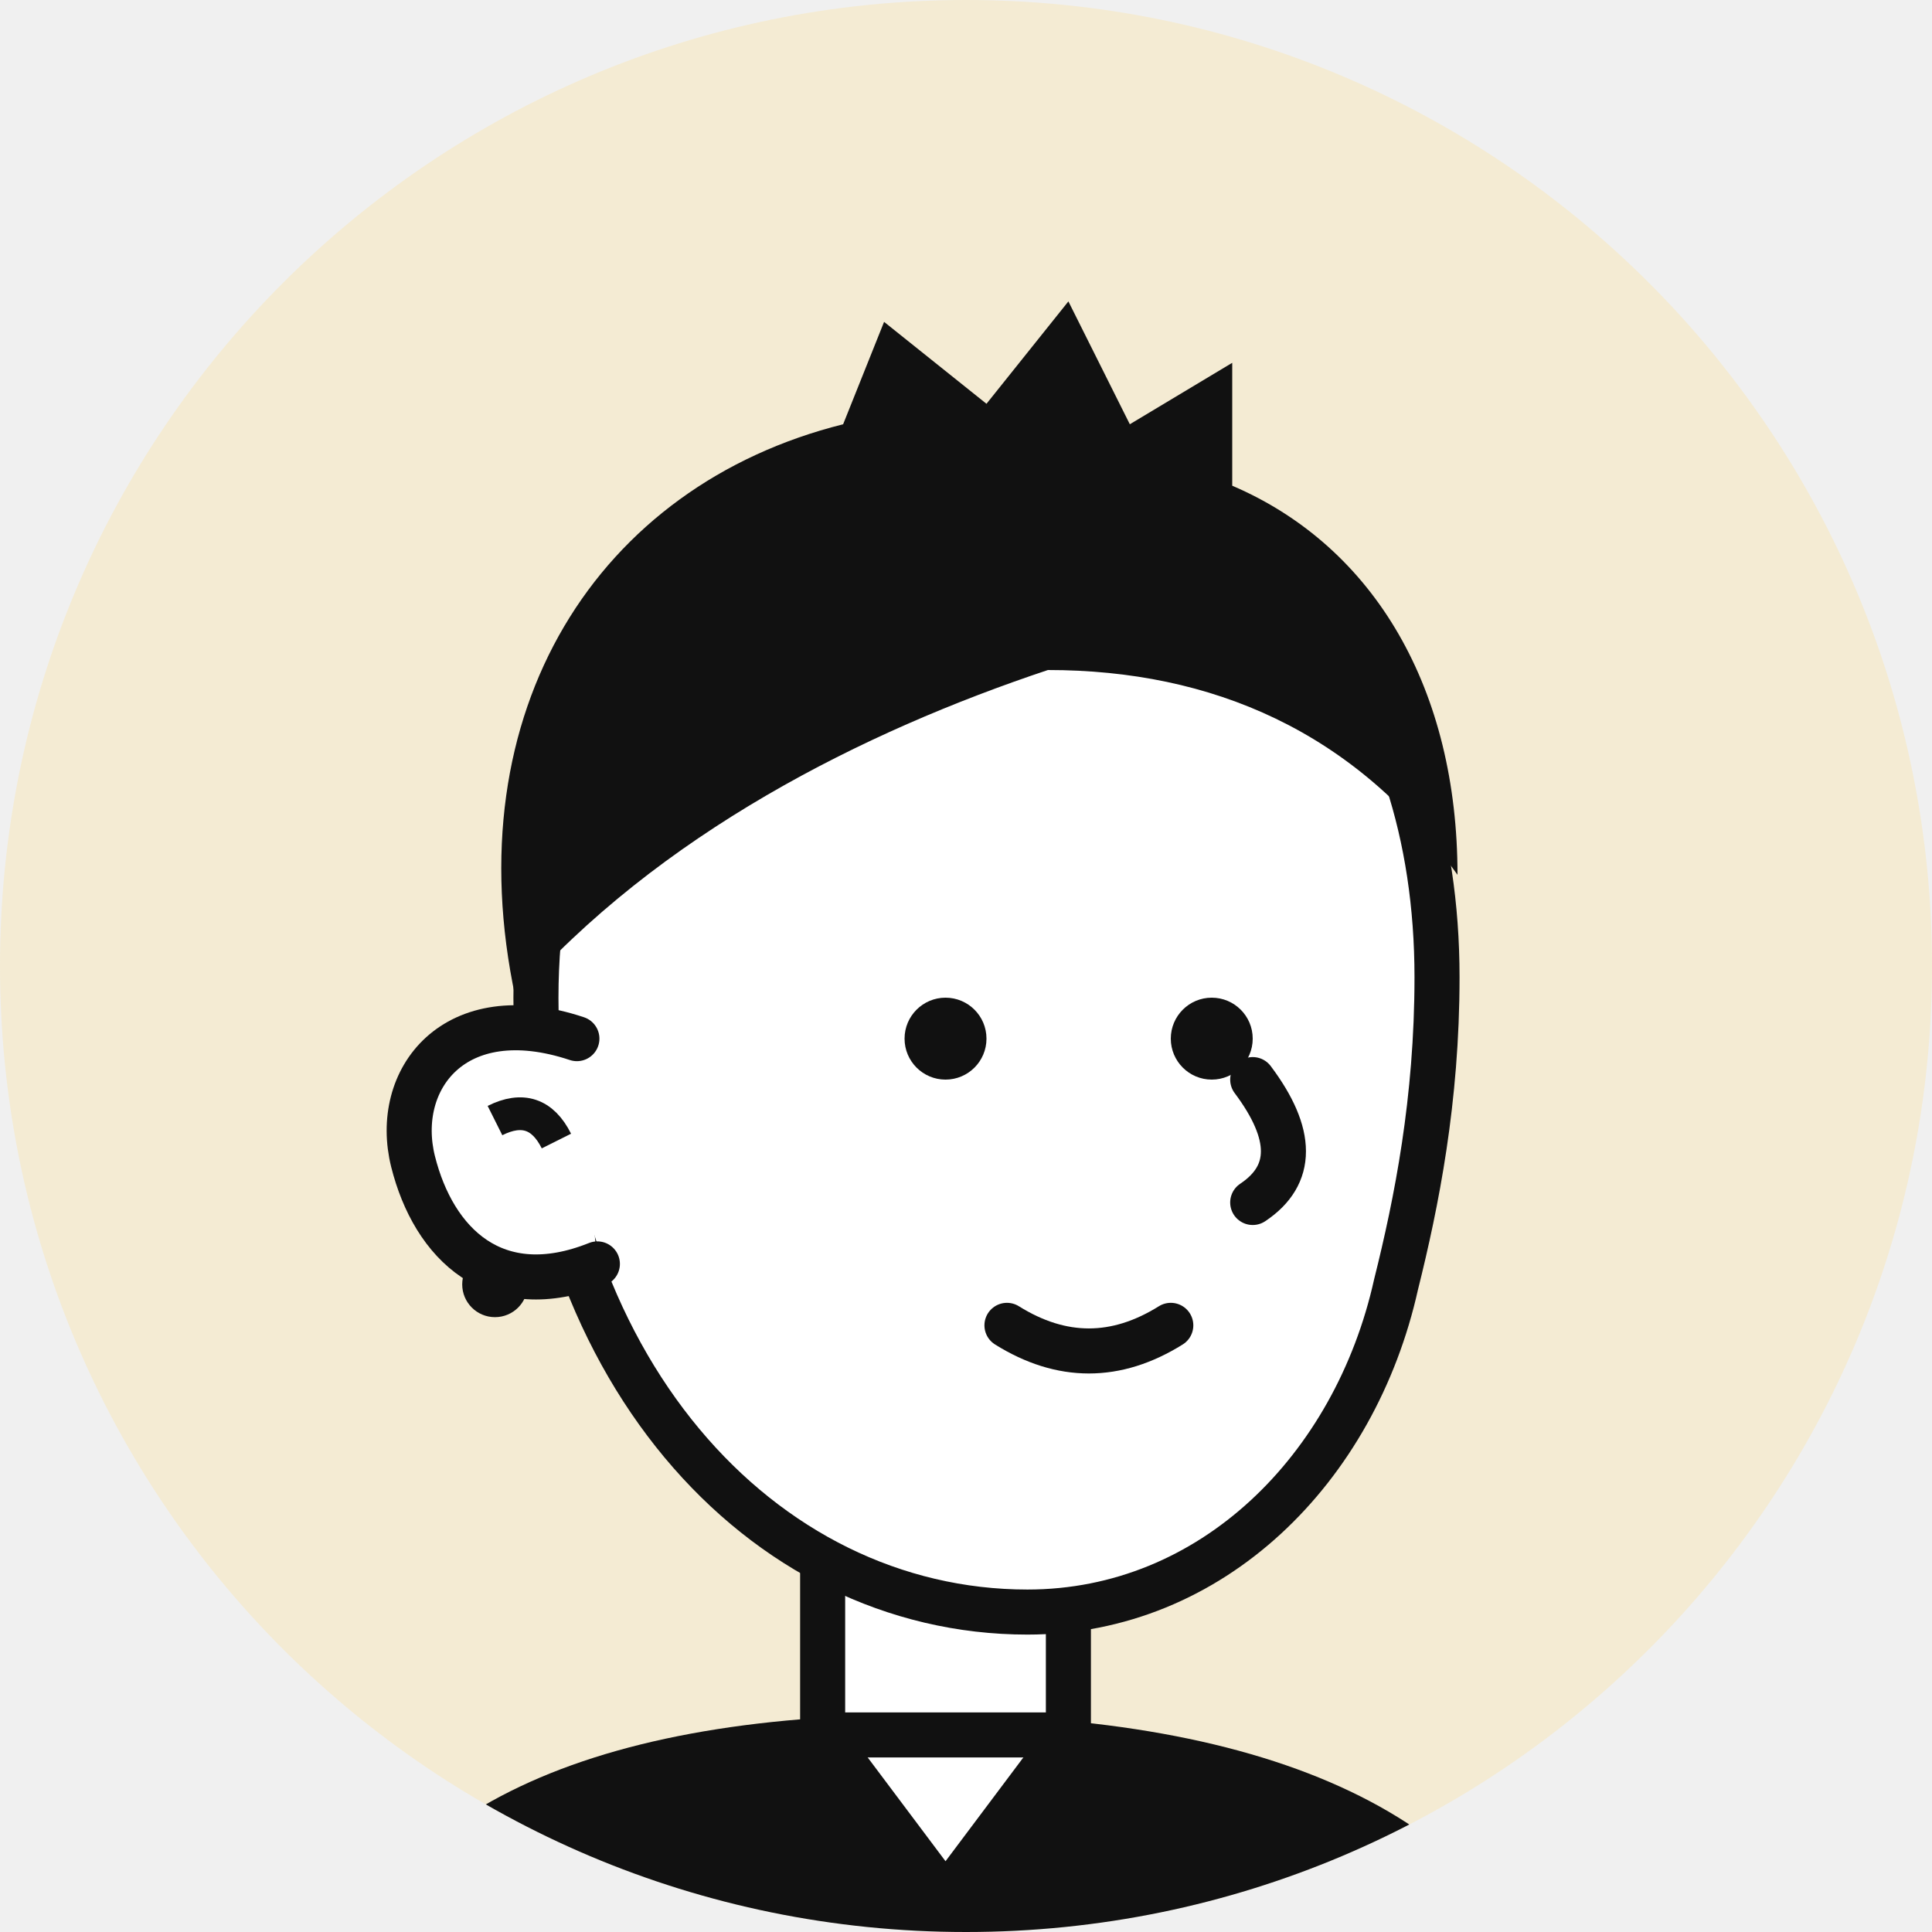
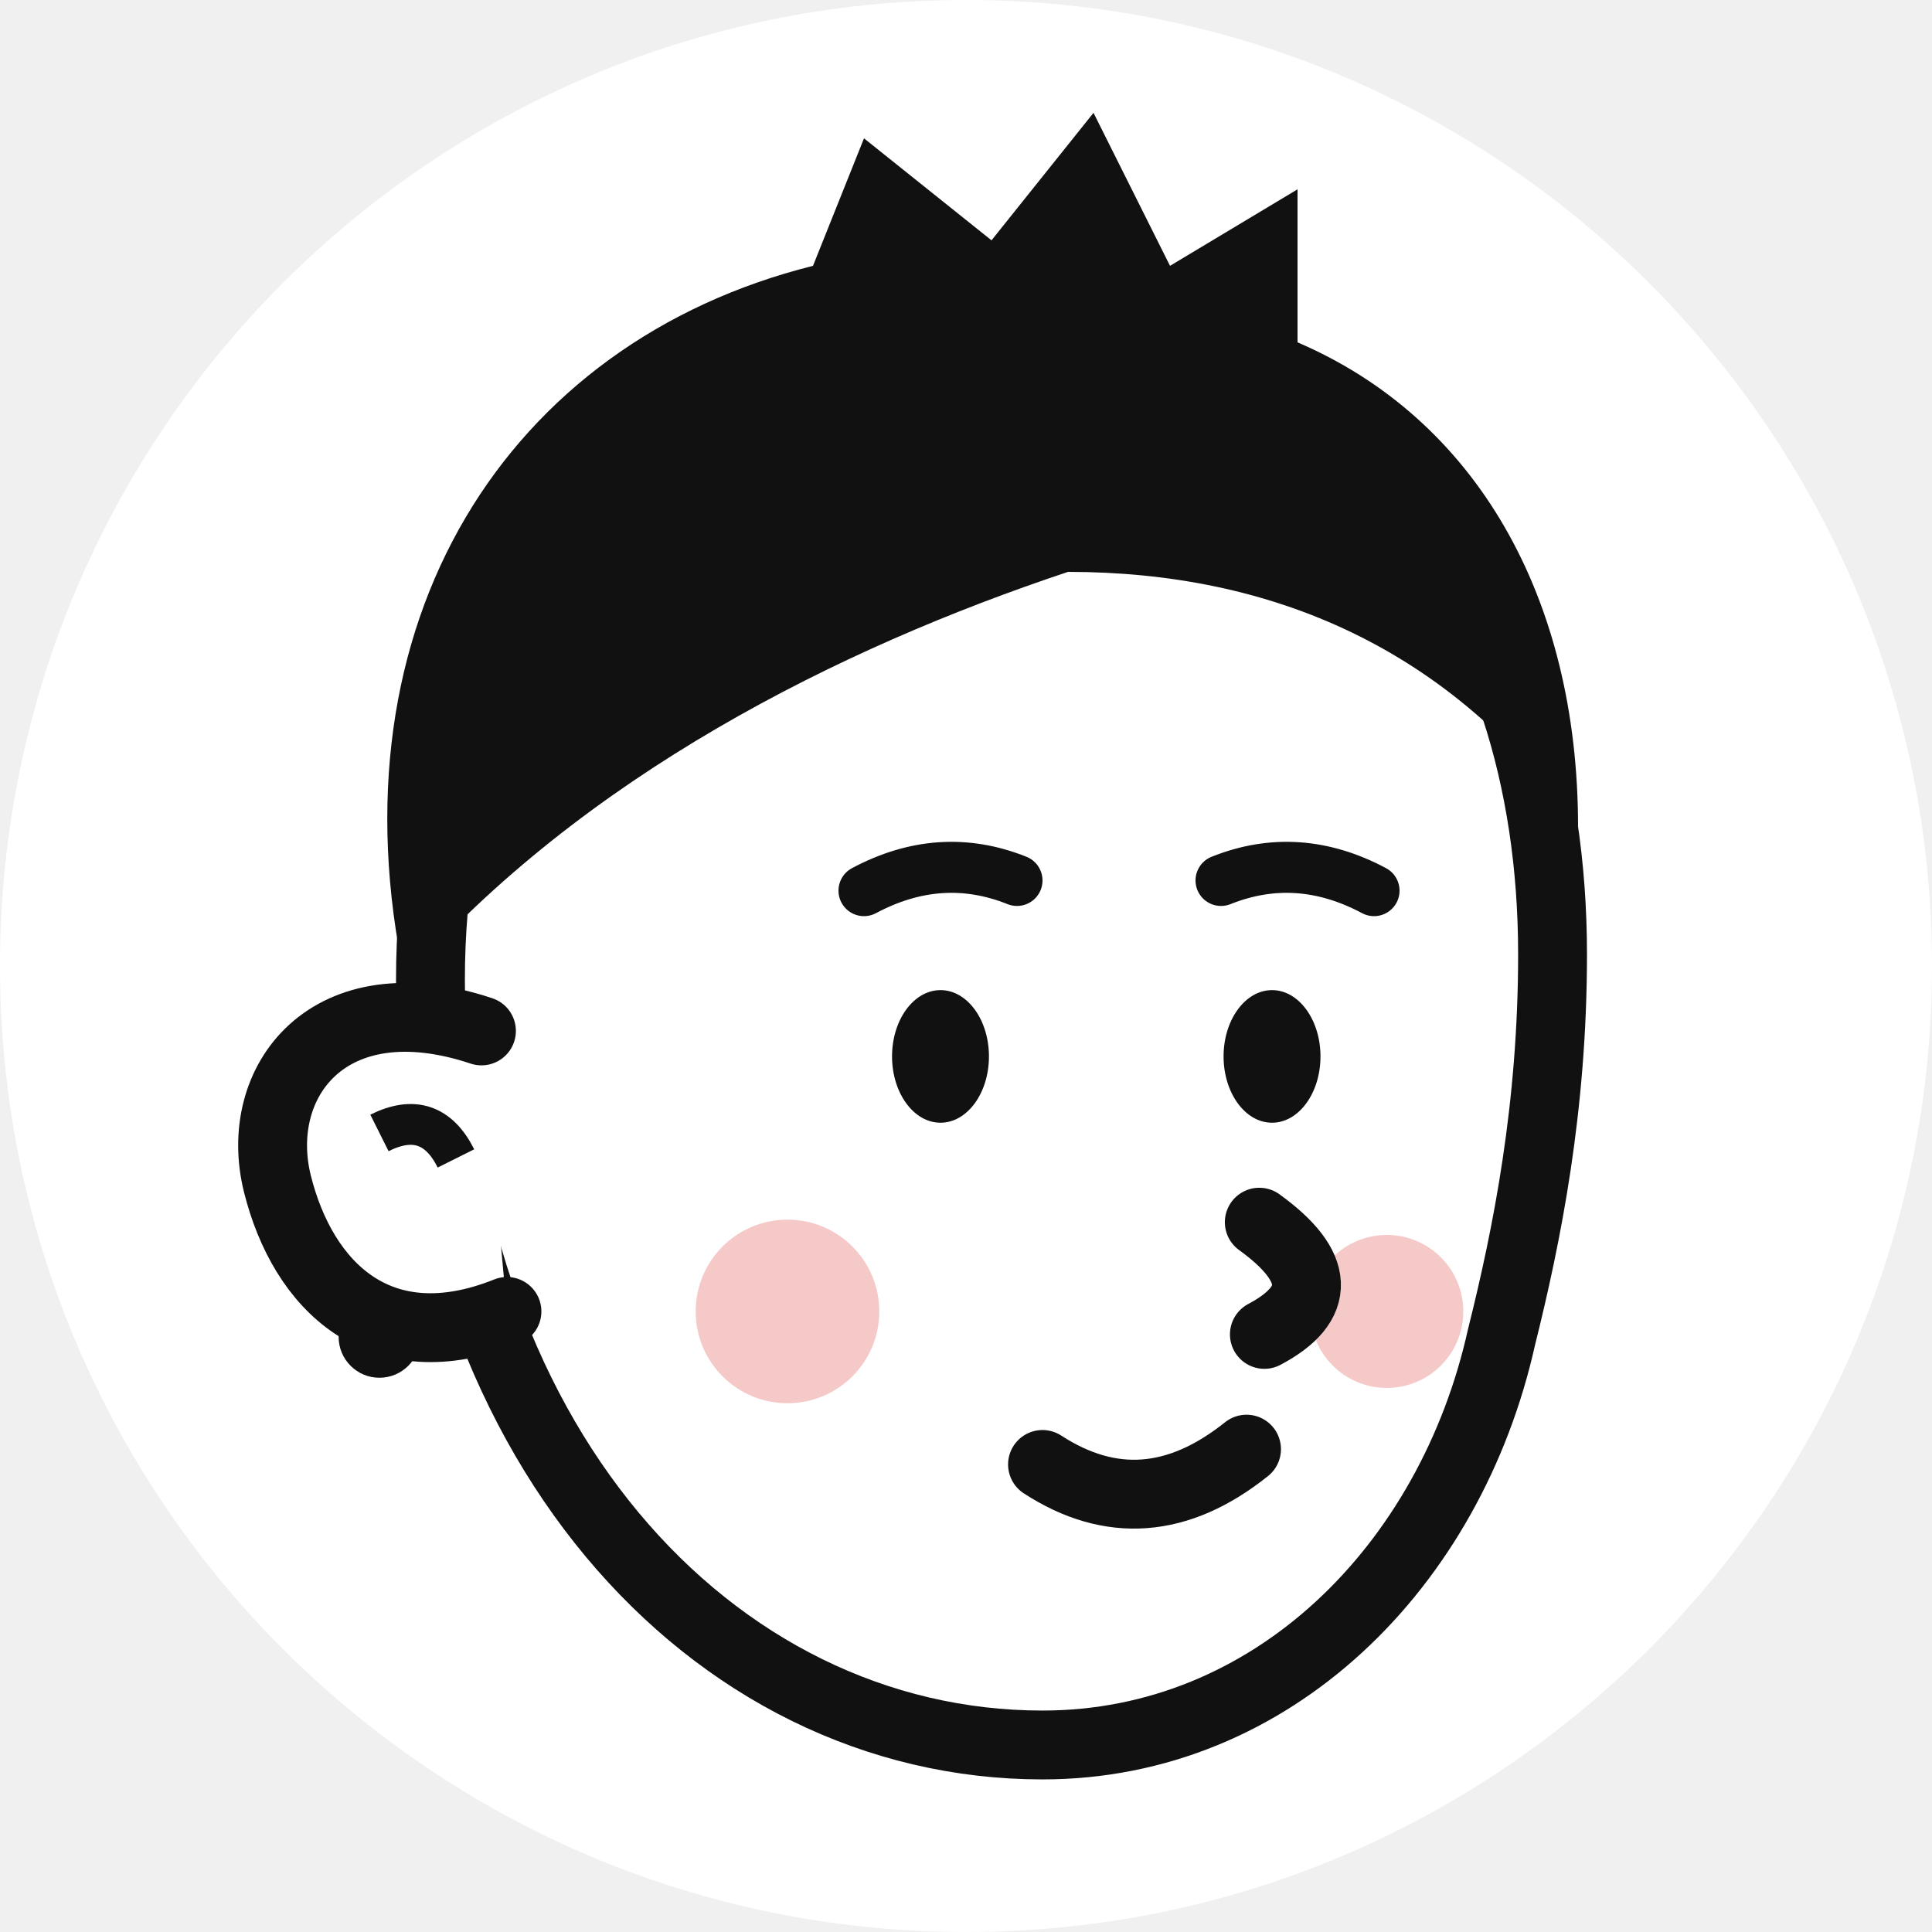
<svg xmlns="http://www.w3.org/2000/svg" viewBox="0 0 100 100">
  <defs>
    <clipPath id="c3">
      <circle cx="50" cy="50" r="50" />
    </clipPath>
  </defs>
  <g clip-path="url(#c3)">
-     <rect width="100" height="100" fill="#F4EBD3" />
-     <g transform="translate(50 58) scale(1.06) translate(-52 -56)">
-       <path d="M20 100c3-10 13-15 30-15s28 5 31 15" fill="#111" />
-       <path d="M45 86l6 8 6-8" fill="#fff" stroke="#111" stroke-width="2.2" stroke-linecap="round" stroke-linejoin="round" />
-       <path d="M45 76v10h12v-7" fill="#fff" stroke="#111" stroke-width="2.2" stroke-linecap="round" stroke-linejoin="round" />
-       <path d="M31 50c0-15 10-25 23-25s21 10 21 24c0 6-1 11-2 15-2 9-9 16-18 16-13 0-24-12-24-30z" fill="#fff" stroke="#111" stroke-width="2.2" stroke-linecap="round" stroke-linejoin="round" />
-       <path d="M33 52c-6-2-9 2-8 6s4 7 9 5" fill="#fff" stroke="#111" stroke-width="2.2" stroke-linecap="round" stroke-linejoin="round" />
+     <rect width="100" height="100" fill="#fff" />
+     <g transform="translate(50 56) scale(1.32) translate(-52 -54)">
+       <path d="M31 50c0-15 10-25 23-25s21 10 21 24c0 6-1 11-2 15-2 9-9 16-18 16-13 0-24-12-24-30z" fill="#fff" stroke="#111" stroke-width="2.7" stroke-linecap="round" stroke-linejoin="round" />
+       <path d="M33 52c-6-2-9 2-8 6s4 7 9 5" fill="#fff" stroke="#111" stroke-width="2.7" stroke-linecap="round" stroke-linejoin="round" />
      <path d="M29 56q2-1 3 1" fill="none" stroke="#111" stroke-width="1.6" />
-       <circle cx="51" cy="52" r="2" fill="#111" />
-       <circle cx="64" cy="52" r="2" fill="#111" />
-       <path d="M66 54q3 4 0 6" fill="none" stroke="#111" stroke-width="2.2" stroke-linecap="round" stroke-linejoin="round" />
-       <path d="M54 66q4 2.5 8 0" fill="none" stroke="#111" stroke-width="2.2" stroke-linecap="round" stroke-linejoin="round" />
+       <circle cx="45" cy="63" r="3.6" fill="#F6C9C9" />
+       <circle cx="68.5" cy="63" r="3" fill="#F6C9C9" />
+       <ellipse cx="51" cy="53" rx="1.9" ry="2.6" fill="#111" />
+       <ellipse cx="64" cy="53" rx="1.9" ry="2.6" fill="#111" />
+       <path d="M48 46.5q3-1.6 6-.4M62 46.1q3-1.2 6 .4" fill="none" stroke="#111" stroke-width="2" stroke-linecap="round" />
+       <path d="M63.5 59.5q3.6 2.6.2 4.4" fill="none" stroke="#111" stroke-width="2.7" stroke-linecap="round" stroke-linejoin="round" />
+       <path d="M55 69q4 2.6 8-.6" fill="none" stroke="#111" stroke-width="2.7" stroke-linecap="round" stroke-linejoin="round" />
      <path d="M30 50c-3-14 4-25 16-28l2-5 5 4 4-5 3 6 5-3v6c7 3 11 10 11 19-5-7-12-10-20-10-9 3-19 8-26 16z" fill="#111" />
      <circle cx="29" cy="64" r="1.6" fill="#111" />
    </g>
  </g>
</svg>
